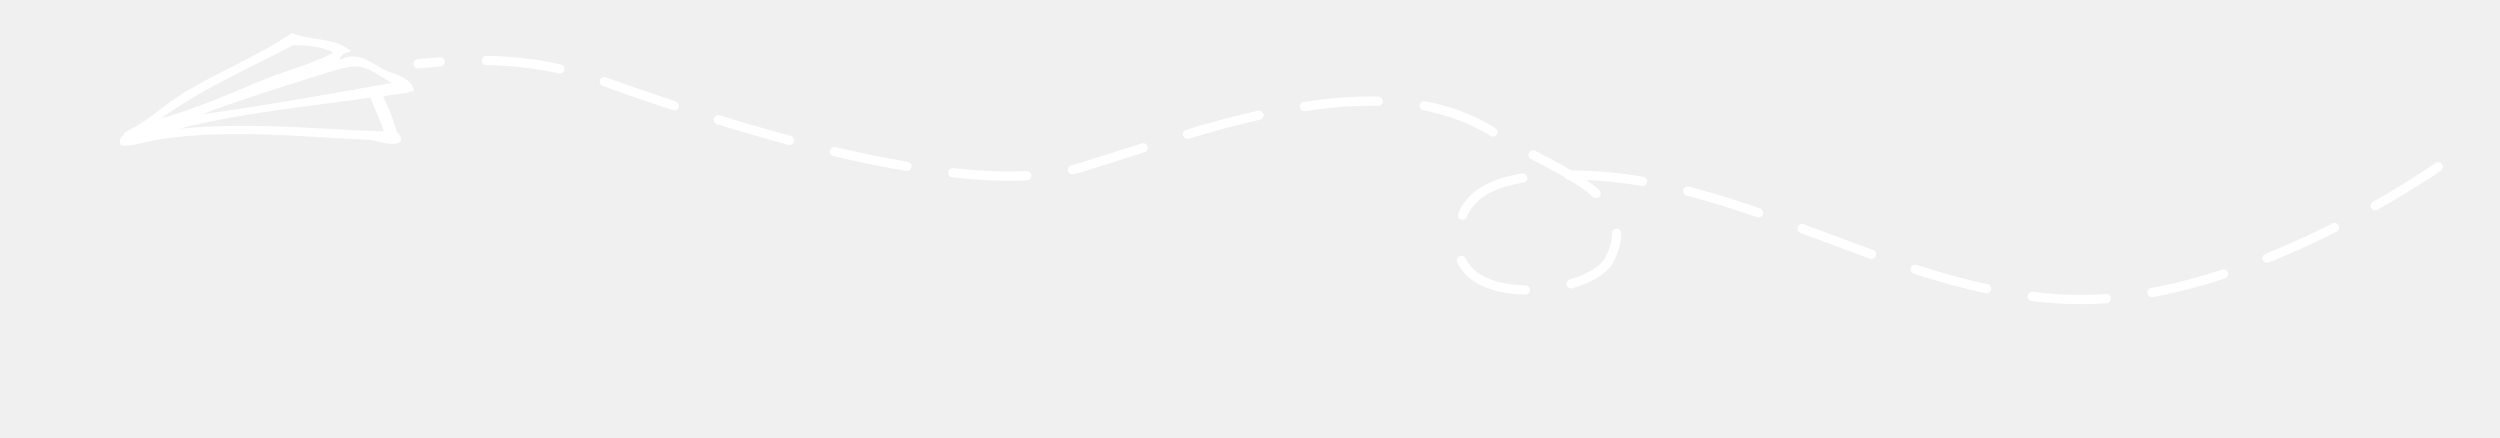
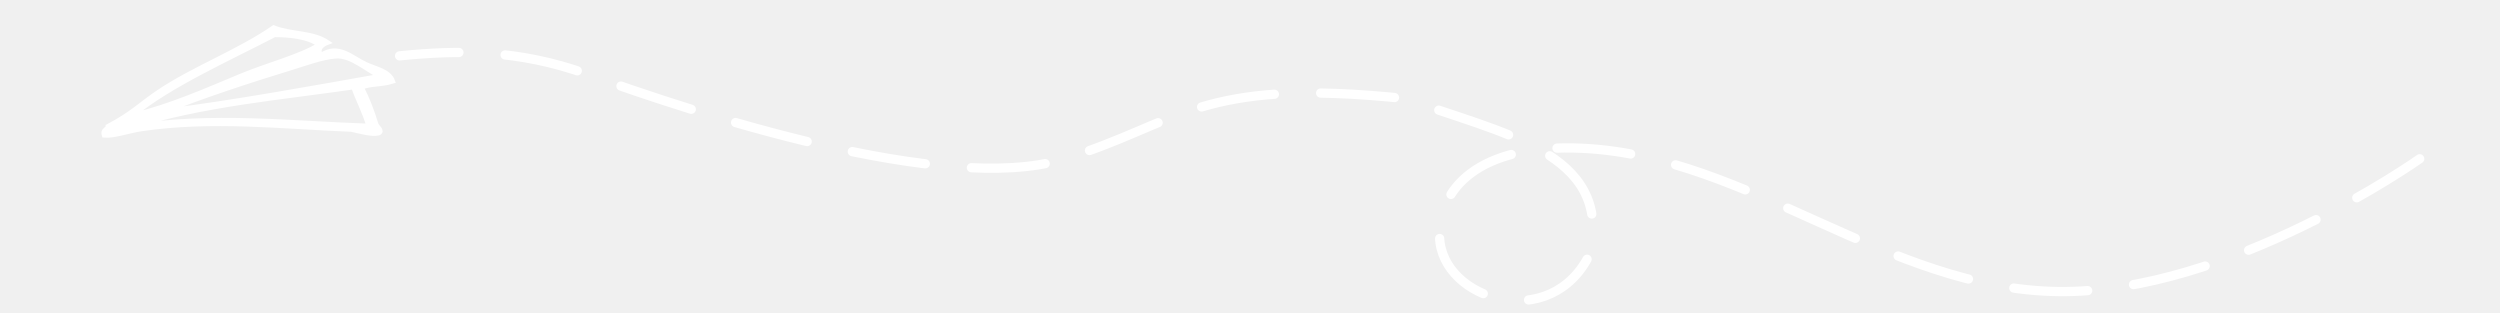
- <svg xmlns="http://www.w3.org/2000/svg" width="200mm" height="35mm" viewBox="0 0 200 35" version="1.1" id="svg5">
+ <svg xmlns="http://www.w3.org/2000/svg" width="200mm" height="25mm" viewBox="0 0 200 25" version="1.1" id="svg5">
  <defs id="defs2" />
  <g id="layer1" transform="translate(-6.2755,-36.37162)">
-     <path style="fill:none;fill-opacity:1;stroke:#ffffff;stroke-width:0.74;stroke-linecap:round;stroke-linejoin:round;stroke-dasharray:5.923, 3.702;stroke-dashoffset:0;stroke-opacity:1" d="m 201.33,49.71 c 0,0 -15.227,10.799 -28.913,10.621 -13.686,-0.177 -25.571,-9.268 -38.888,-9.912 -8.518,-0.412 -10.737,1.839 -10.61,5.56 0.173,5.041 10.213,4.104 12.046,1.295 2.932,-5.471 -4.817,-7.379 -9.165,-10.284 -9.242,-5.874 -23.626,-0.062 -33.064,2.776 C 83.298,52.604 63.449,46.092 54.707,42.935 49.212,40.951 44.397,41.006 39.72,41.474" id="path283" />
-     <path fill-rule="evenodd" clip-rule="evenodd" d="m 16.484,47.071 c -0.324,0.43 -0.517,0.355 -0.394,0.762 0.793,0.069 1.945,-0.359 2.952,-0.509 5.691,-0.844 11.312,-0.179 16.824,0.04 0.656,0.137 1.617,0.427 2.17,0.294 0.406,-0.183 -0.167,-0.505 -0.2,-0.733 -0.338,-1.089 -0.653,-1.93 -1.162,-2.931 0.773,-0.322 1.475,-0.173 2.503,-0.485 -0.301,-0.823 -1.327,-0.965 -2.191,-1.371 -1.126,-0.528 -2.178,-1.65 -3.555,-0.704 -0.389,-0.57 0.186,-0.904 0.537,-1.032 -1.219,-0.821 -2.962,-0.633 -4.321,-1.184 -2.868,1.976 -6.371,3.249 -9.225,5.17 -1.389,0.936 -2.092,1.7 -3.939,2.682 z m 13.229,-7.279 c 1.043,-0.003 2.653,0.11 3.579,0.796 -1.479,0.938 -4.065,1.586 -6.23,2.485 -2.729,1.133 -5.754,2.479 -8.692,3.16 3.001,-2.454 7.562,-4.476 11.343,-6.441 z m 3.391,1.437 c 0.036,0.116 0.047,0.151 0.064,0.305 -1.607,0.454 -4.028,1.196 -5.231,1.647 1.016,-0.498 3.781,-1.743 5.168,-1.952 z m -2.145,1.232 c 1.197,-0.362 2.552,-0.883 3.673,-0.96 1.223,-0.083 2.462,1.093 3.525,1.598 -4.909,0.873 -12.004,2.166 -17.137,2.787 2.314,-1.006 7.185,-2.592 9.938,-3.425 z m 5.074,1.512 c 0.38,1.083 0.876,1.945 1.212,3.113 -6.052,-0.199 -12.604,-0.978 -19.076,0.089 5.592,-1.82 12.492,-2.415 17.863,-3.203 z" id="path2" style="fill:#ffffff;fill-opacity:1;stroke:#ffffff;stroke-width:0.373;stroke-opacity:1" />
+     <path style="fill:none;fill-opacity:1;stroke:#ffffff;stroke-width:0.74;stroke-linecap:round;stroke-linejoin:round;stroke-dasharray:5.923, 3.702;stroke-dashoffset:0;stroke-opacity:1" d="m 199.852,49.075 c 0,0 -15.227,10.799 -28.913,10.621 -13.686,-0.177 -24.719,-10.816 -38.036,-11.46 -8.518,-0.412 -11.589,3.386 -11.462,7.108 0.173,5.041 8.974,7.745 12.046,1.295 1.775,-8.185 -7.208,-9.575 -14.742,-12.375 -16.756,-1.769 -18.049,2.03 -27.487,4.867 C 81.819,51.968 61.97,45.457 53.228,42.3 47.733,40.315 42.919,40.37 38.242,40.839" id="path283" />
+     <path fill-rule="evenodd" clip-rule="evenodd" d="m 15.005,46.436 c -0.324,0.43 -0.517,0.355 -0.394,0.762 0.793,0.069 1.945,-0.359 2.952,-0.509 5.691,-0.844 11.312,-0.179 16.824,0.04 0.656,0.137 1.617,0.427 2.17,0.294 0.406,-0.183 -0.167,-0.505 -0.2,-0.733 -0.338,-1.089 -0.653,-1.93 -1.162,-2.931 0.773,-0.322 1.475,-0.173 2.503,-0.485 -0.301,-0.823 -1.327,-0.965 -2.191,-1.371 -1.126,-0.528 -2.178,-1.65 -3.555,-0.704 -0.389,-0.57 0.186,-0.904 0.537,-1.032 -1.219,-0.821 -2.962,-0.633 -4.321,-1.184 -2.868,1.976 -6.371,3.249 -9.225,5.17 -1.389,0.936 -2.092,1.7 -3.939,2.682 z m 13.229,-7.279 c 1.043,-0.003 2.653,0.11 3.579,0.796 -1.479,0.938 -4.065,1.586 -6.23,2.485 -2.729,1.133 -5.754,2.479 -8.692,3.16 3.001,-2.454 7.562,-4.476 11.343,-6.441 z m 3.391,1.437 c 0.036,0.116 0.047,0.151 0.064,0.305 -1.607,0.454 -4.028,1.196 -5.231,1.647 1.016,-0.498 3.781,-1.743 5.168,-1.952 z m -2.145,1.232 c 1.197,-0.362 2.552,-0.883 3.673,-0.96 1.223,-0.083 2.462,1.093 3.525,1.598 -4.909,0.873 -12.004,2.166 -17.137,2.787 2.314,-1.006 7.185,-2.592 9.938,-3.425 z m 5.074,1.512 c 0.38,1.083 0.876,1.945 1.212,3.113 -6.052,-0.199 -12.604,-0.978 -19.076,0.089 5.592,-1.82 12.492,-2.415 17.863,-3.203 z" id="path2" style="fill:#ffffff;fill-opacity:1;stroke:#ffffff;stroke-width:0.373;stroke-opacity:1" />
  </g>
</svg>
